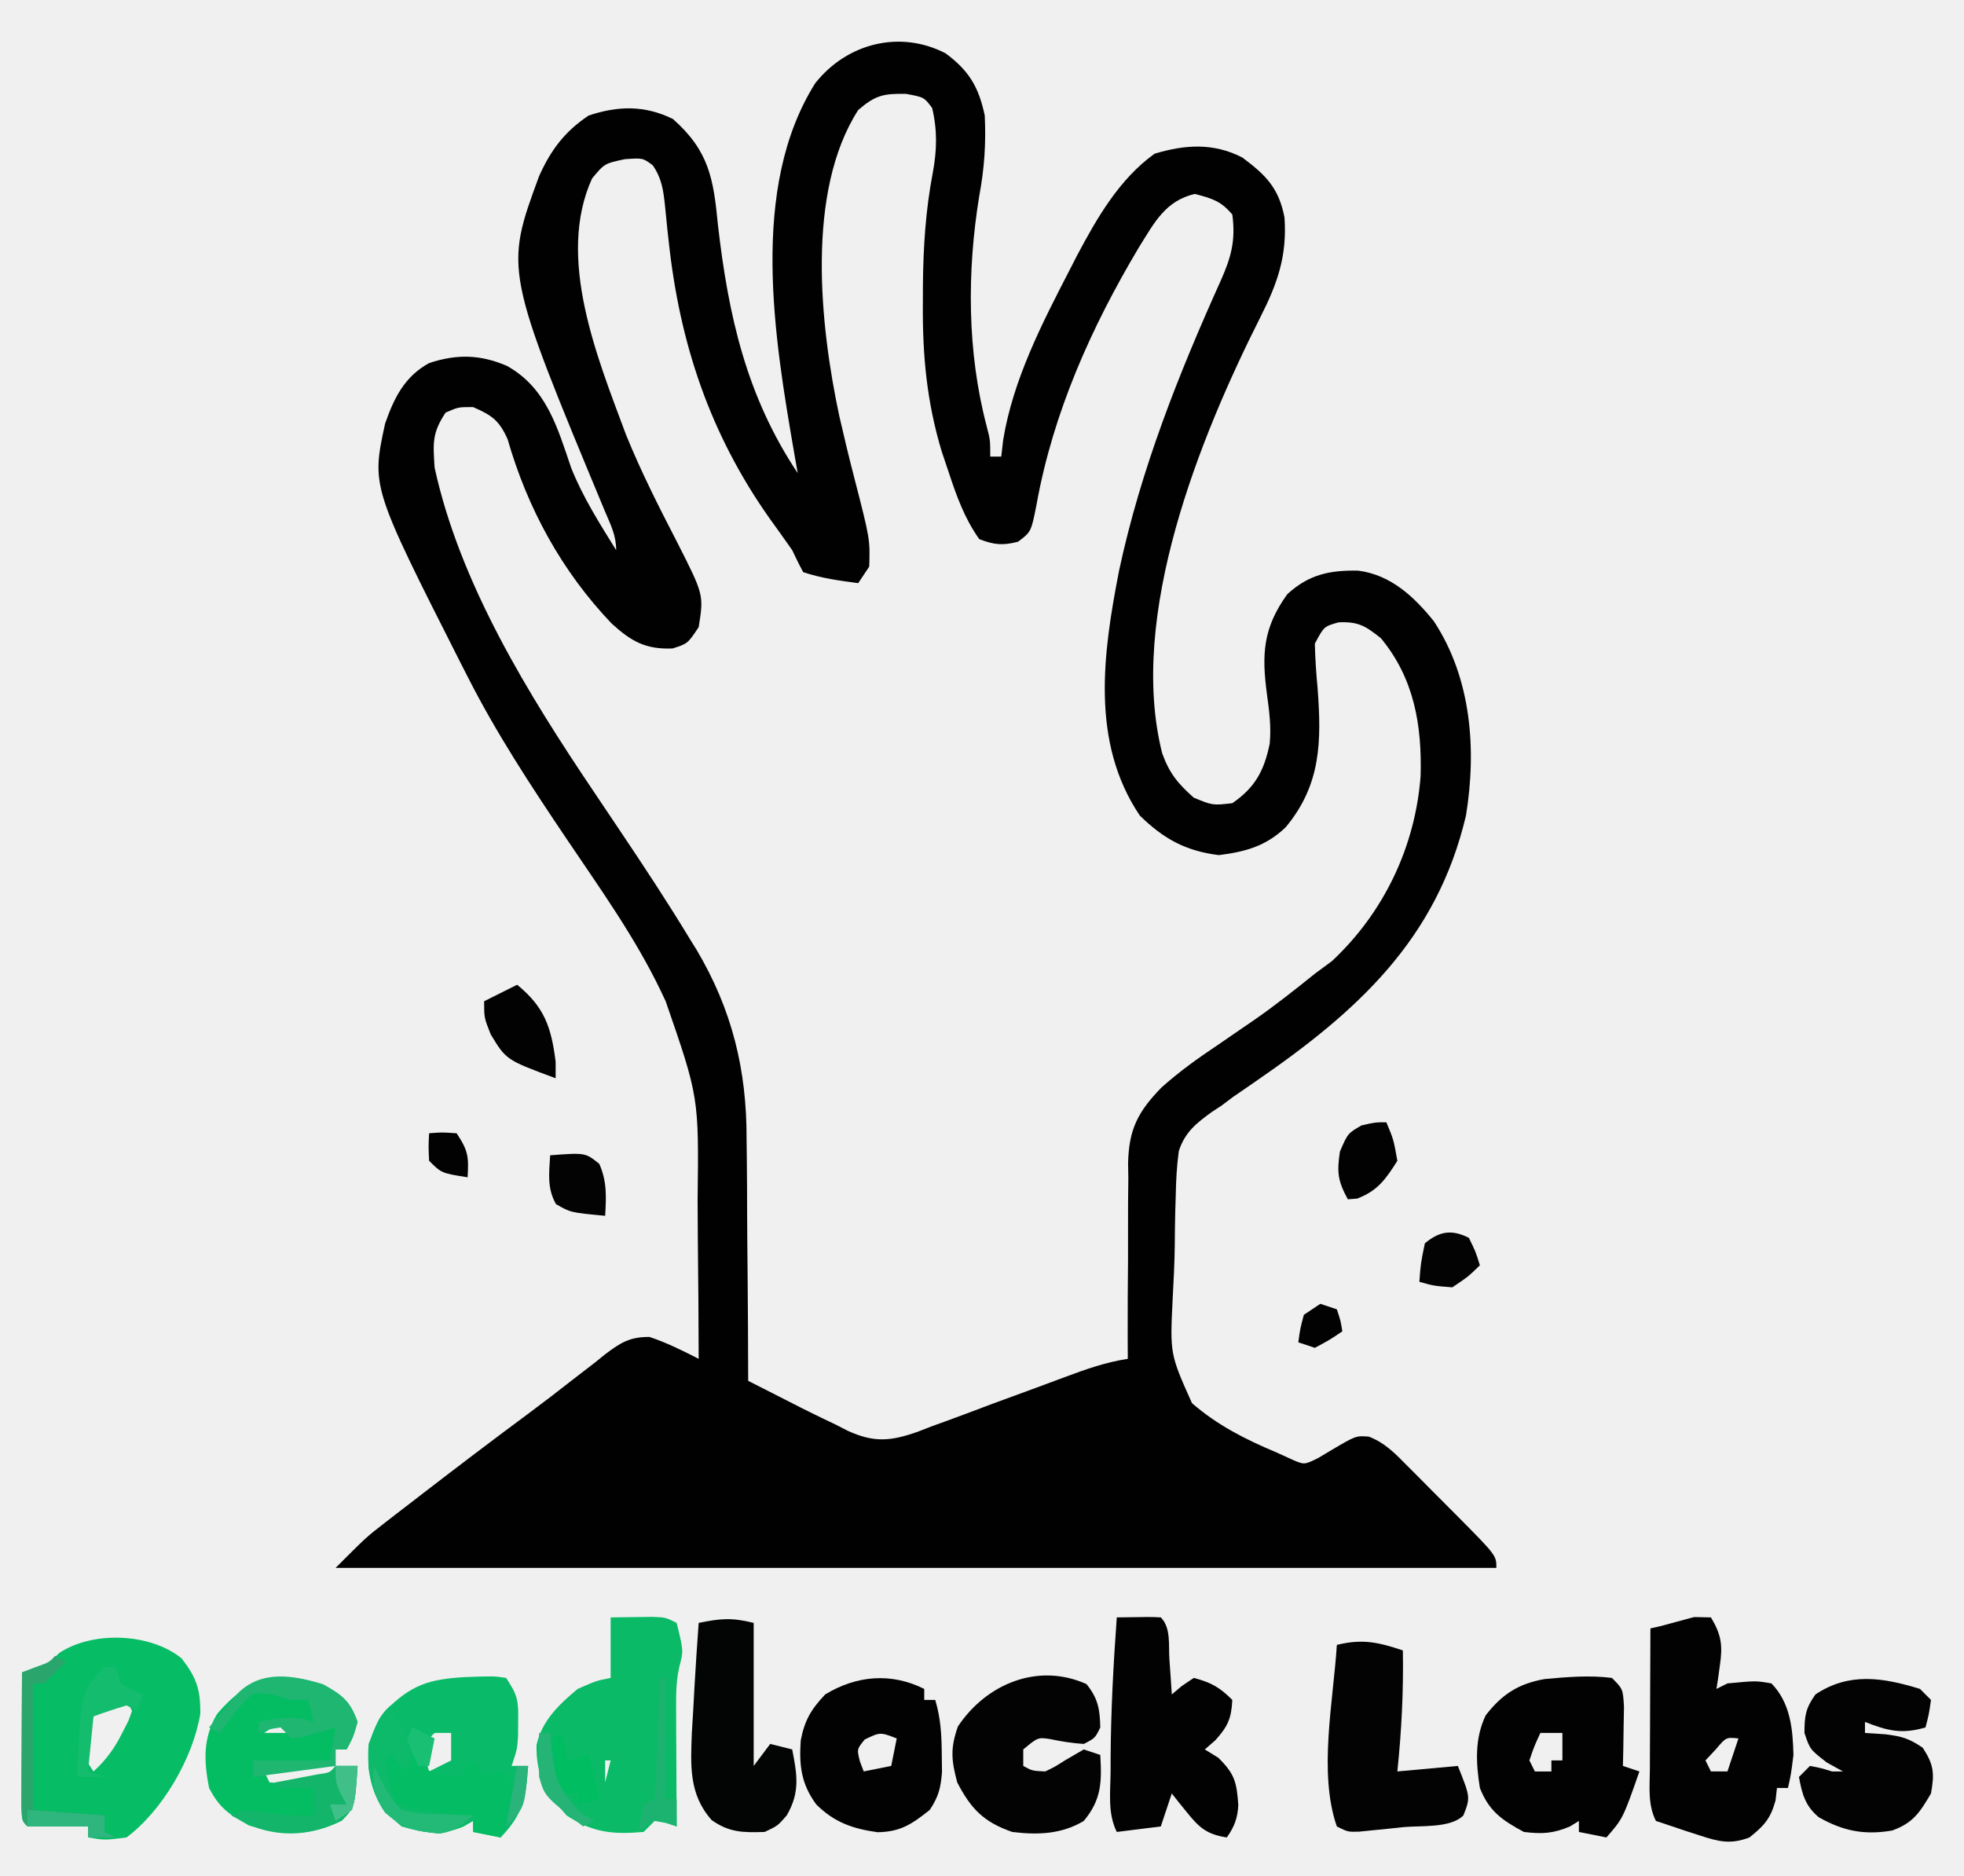
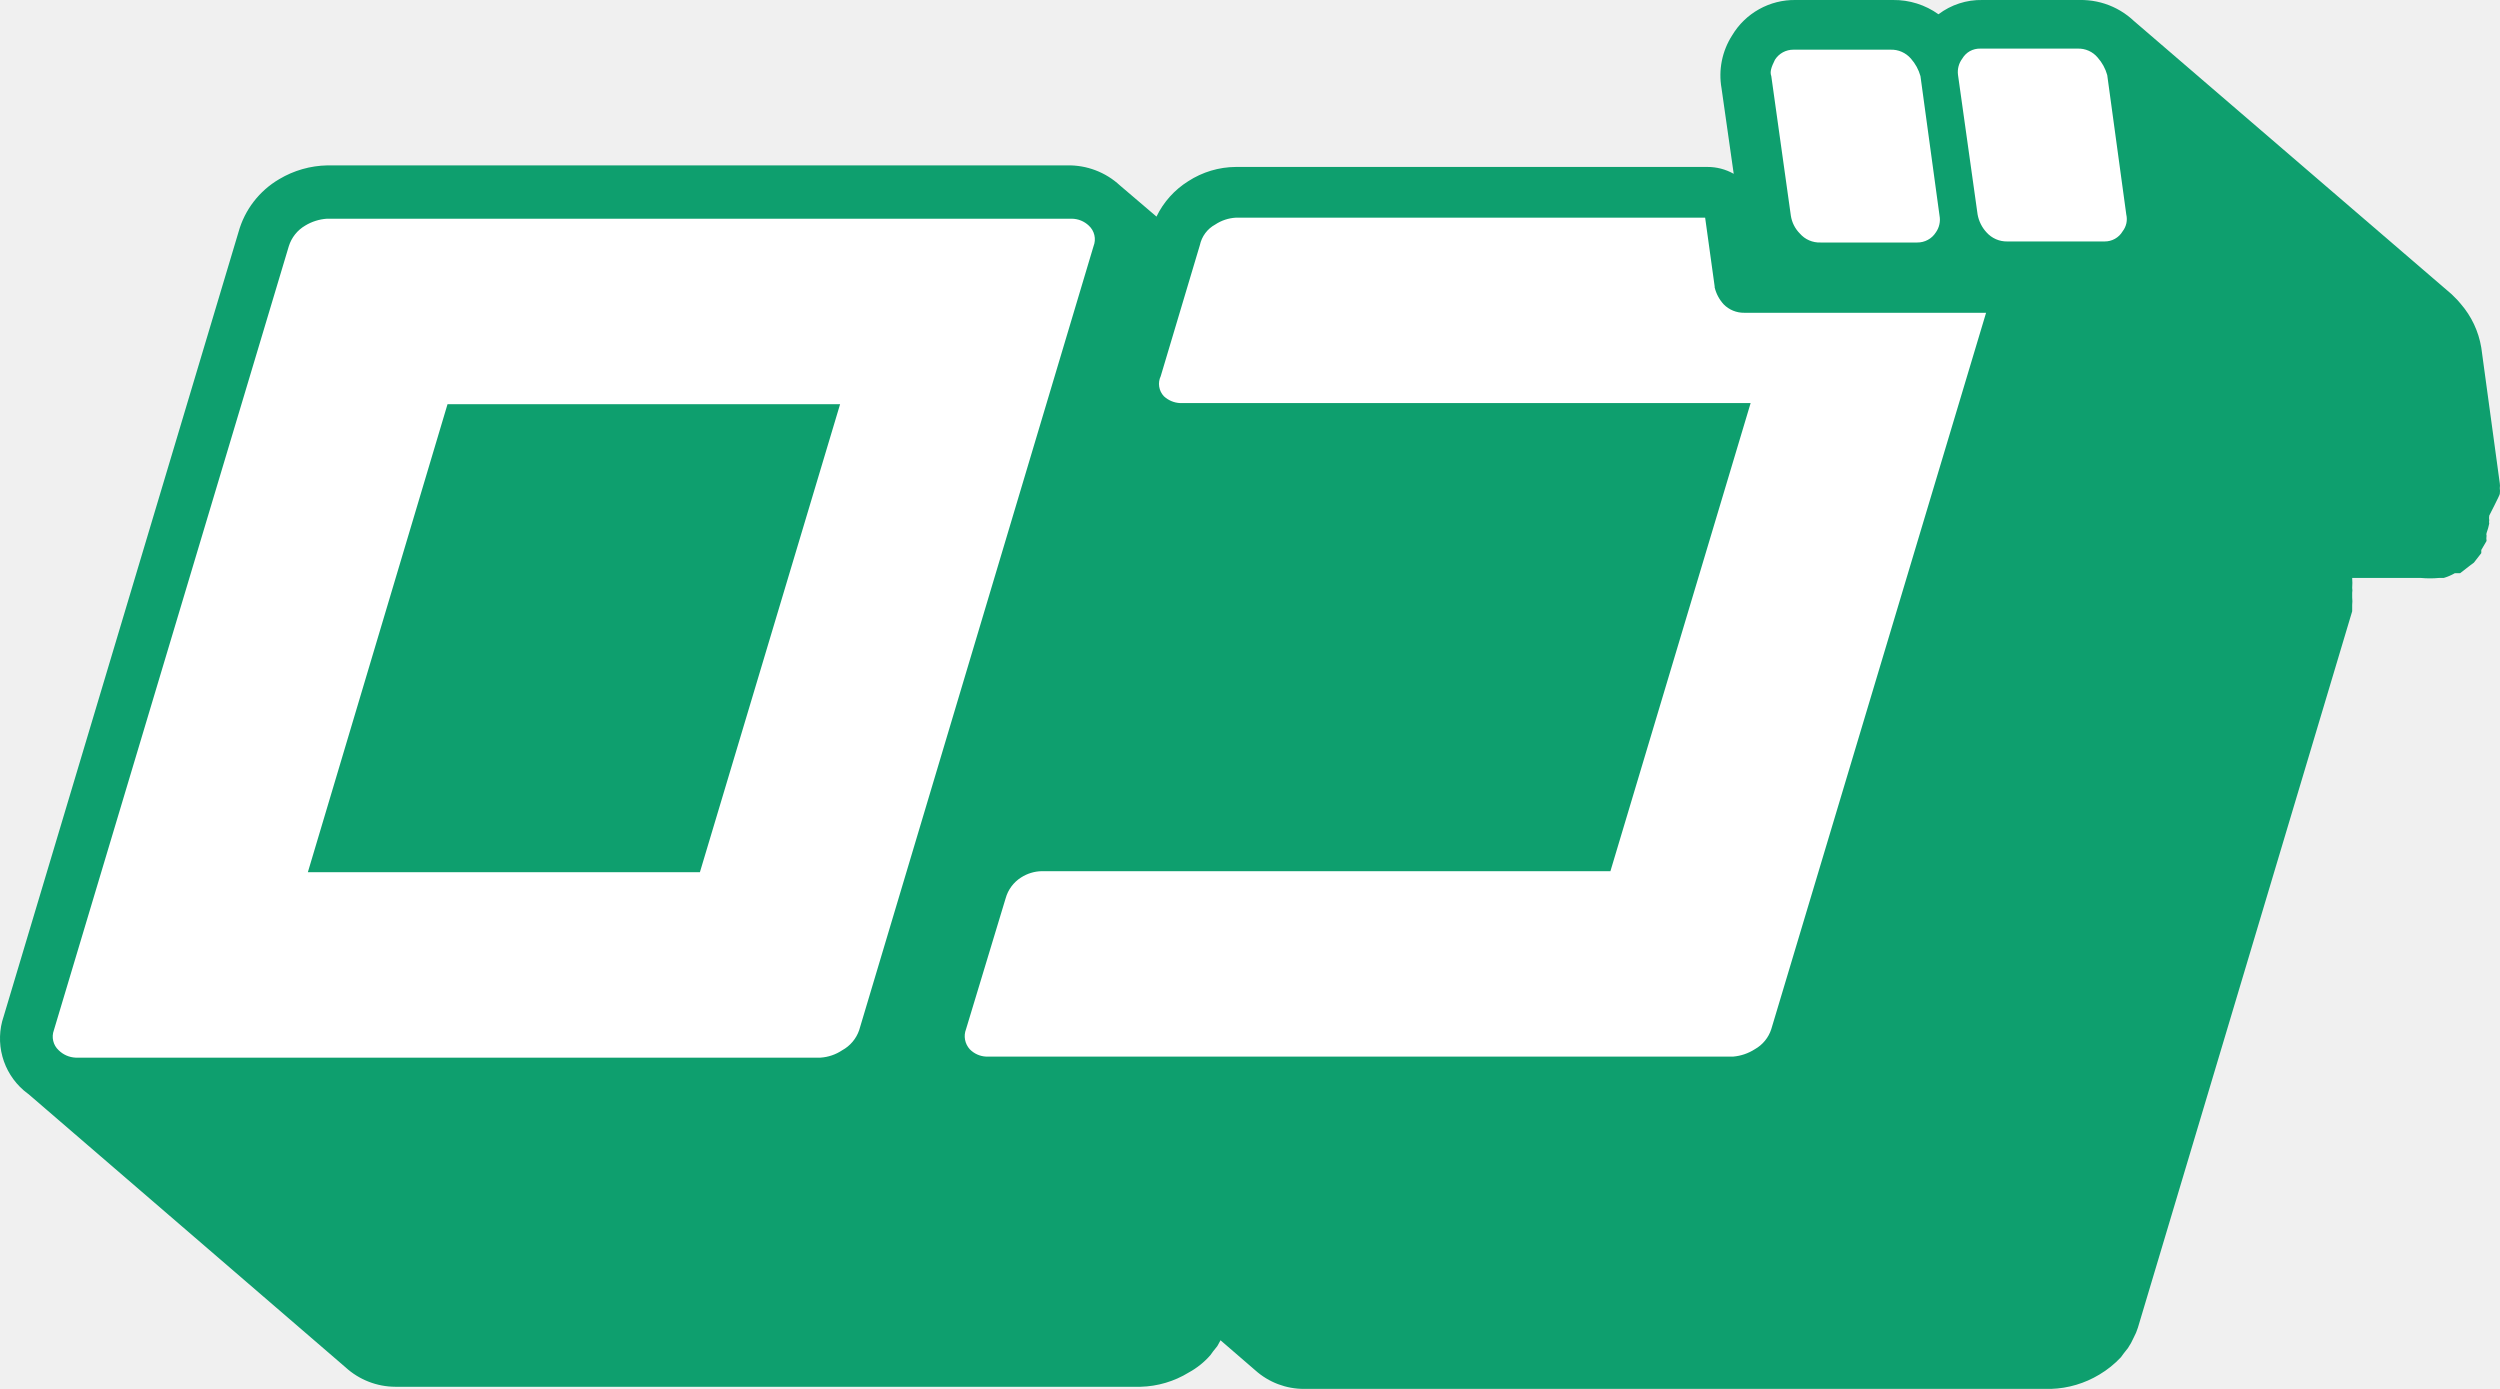
- <svg xmlns="http://www.w3.org/2000/svg" version="1.1" width="357" height="341">
-   <path d="M0 0 C4.303 3.184 6.038 6.167 7.125 11.312 C7.368 16.412 7.059 20.925 6.125 25.938 C3.88 39.682 3.915 54.275 7.469 67.766 C8.125 70.312 8.125 70.312 8.125 73.312 C8.785 73.312 9.445 73.312 10.125 73.312 C10.299 71.8 10.299 71.8 10.477 70.258 C12.275 59.318 17.512 49.141 22.562 39.375 C23.225 38.08 23.225 38.08 23.902 36.759 C27.534 29.905 31.611 22.833 38 18.25 C43.538 16.589 48.682 16.242 53.938 18.938 C58.21 22.121 60.581 24.476 61.609 29.84 C62.095 36.794 60.368 41.754 57.253 47.909 C46.206 69.816 33.075 102.25 39.375 127.23 C40.687 130.872 42.204 132.716 45.125 135.312 C48.563 136.721 48.563 136.721 52.125 136.312 C56.262 133.462 57.925 130.401 58.922 125.48 C59.207 122.439 58.854 119.621 58.434 116.605 C57.439 109.215 57.692 104.47 62.125 98.312 C66.033 94.76 69.732 93.942 75.008 94.039 C80.941 94.805 85.171 98.775 88.773 103.254 C95.59 113.636 96.551 126.558 94.594 138.574 C89.264 161.197 74.705 174.283 56.228 186.975 C55.539 187.451 54.85 187.927 54.141 188.418 C53.232 189.039 53.232 189.039 52.306 189.673 C51.586 190.214 50.866 190.755 50.125 191.312 C49.543 191.694 48.961 192.075 48.361 192.468 C45.522 194.528 43.504 196.145 42.398 199.548 C42.033 202.242 41.893 204.856 41.844 207.574 C41.813 208.561 41.783 209.547 41.752 210.563 C41.703 212.647 41.674 214.73 41.663 216.814 C41.625 219.981 41.46 223.125 41.289 226.287 C40.788 236.423 40.788 236.423 44.791 245.364 C49.365 249.352 54.558 251.986 60.125 254.312 C61.078 254.748 62.03 255.183 63.011 255.631 C65.206 256.579 65.206 256.579 67.66 255.379 C68.911 254.634 68.911 254.634 70.188 253.875 C74.6 251.271 74.6 251.271 76.964 251.457 C80.031 252.671 81.786 254.602 84.109 256.934 C84.57 257.394 85.03 257.854 85.505 258.327 C86.473 259.298 87.438 260.272 88.399 261.25 C89.875 262.75 91.364 264.236 92.855 265.721 C100.125 273.046 100.125 273.046 100.125 275.312 C30.495 275.312 -39.135 275.312 -110.875 275.312 C-105.247 269.684 -105.247 269.684 -102.012 267.184 C-100.941 266.353 -100.941 266.353 -99.849 265.505 C-99.094 264.926 -98.34 264.347 -97.562 263.75 C-96.77 263.138 -95.977 262.526 -95.161 261.895 C-88.742 256.95 -82.29 252.049 -75.777 247.227 C-73.07 245.22 -70.404 243.168 -67.754 241.086 C-66.419 240.057 -65.085 239.029 -63.75 238 C-63.146 237.513 -62.543 237.026 -61.921 236.525 C-59.108 234.384 -57.402 233.309 -53.82 233.332 C-50.658 234.385 -47.839 235.798 -44.875 237.312 C-44.891 230.144 -44.947 222.977 -45.028 215.81 C-45.051 213.377 -45.065 210.943 -45.071 208.51 C-44.836 189.76 -44.836 189.76 -50.875 172.312 C-51.193 171.642 -51.511 170.971 -51.838 170.28 C-56.511 160.581 -62.876 151.719 -68.875 142.812 C-75.34 133.212 -81.631 123.648 -86.875 113.312 C-87.287 112.507 -87.699 111.701 -88.123 110.87 C-104.365 78.78 -104.365 78.78 -101.875 67.312 C-100.254 62.656 -98.334 58.758 -93.875 56.312 C-88.875 54.646 -84.588 54.736 -79.75 56.812 C-72.576 60.787 -70.553 67.987 -68.055 75.348 C-65.939 80.665 -62.888 85.463 -59.875 90.312 C-59.875 87.622 -60.838 85.799 -61.887 83.316 C-80.163 39.38 -80.163 39.38 -73.875 22.312 C-71.751 17.588 -69.229 14.215 -64.875 11.312 C-59.505 9.523 -54.678 9.428 -49.562 11.938 C-43.011 17.727 -42.183 22.764 -41.375 31.188 C-39.479 47.666 -36.217 62.3 -26.875 76.312 C-27.08 75.141 -27.285 73.969 -27.496 72.762 C-31.115 51.795 -35.706 24.554 -23.688 5.438 C-17.938 -1.822 -8.325 -4.294 0 0 Z M-15.875 10.312 C-25.433 25.181 -22.826 49.526 -19.301 65.993 C-18.459 69.664 -17.585 73.324 -16.64 76.97 C-13.713 88.342 -13.713 88.342 -13.875 93.312 C-14.535 94.302 -15.195 95.293 -15.875 96.312 C-19.344 95.854 -22.549 95.421 -25.875 94.312 C-26.589 93.004 -27.245 91.664 -27.875 90.312 C-29.253 88.342 -30.652 86.385 -32.062 84.438 C-42.853 69.116 -48.348 52.673 -50.332 34.109 C-50.453 33.026 -50.453 33.026 -50.576 31.921 C-50.731 30.5 -50.873 29.078 -51.002 27.655 C-51.307 24.83 -51.596 22.717 -53.227 20.352 C-55.035 19.013 -55.035 19.013 -58.312 19.25 C-61.986 20.031 -61.986 20.031 -64.25 22.75 C-70.83 37.175 -63.263 55.388 -58.082 69.34 C-55.369 76.022 -52.102 82.473 -48.787 88.875 C-43.937 98.439 -43.937 98.439 -44.875 104.312 C-46.875 107.312 -46.875 107.312 -49.625 108.188 C-54.518 108.376 -57.116 106.918 -60.715 103.633 C-69.796 94.102 -75.989 82.725 -79.609 70.141 C-81.14 66.72 -82.479 65.793 -85.875 64.312 C-88.555 64.298 -88.555 64.298 -90.875 65.312 C-93.364 69.046 -93.155 70.883 -92.875 75.312 C-88.274 96.444 -75.813 116.591 -63.875 134.312 C-62.852 135.837 -61.828 137.362 -60.805 138.887 C-60.299 139.64 -59.793 140.393 -59.272 141.169 C-54.872 147.728 -50.525 154.303 -46.438 161.062 C-46.049 161.687 -45.66 162.311 -45.259 162.954 C-38.801 173.843 -36.127 184.792 -36.168 197.367 C-36.153 198.635 -36.138 199.902 -36.122 201.208 C-36.087 204.526 -36.072 207.843 -36.068 211.16 C-36.059 214.567 -36.021 217.973 -35.986 221.379 C-35.924 228.023 -35.889 234.668 -35.875 241.312 C-33.378 242.589 -30.877 243.858 -28.375 245.125 C-27.679 245.481 -26.983 245.838 -26.266 246.205 C-24.15 247.273 -22.016 248.296 -19.875 249.312 C-19.219 249.652 -18.563 249.991 -17.887 250.34 C-13.03 252.585 -10.003 252.313 -4.998 250.544 C-4.18 250.225 -3.362 249.906 -2.52 249.578 C-1.655 249.266 -0.79 248.953 0.101 248.631 C2.848 247.632 5.58 246.599 8.312 245.562 C11.059 244.549 13.807 243.542 16.556 242.537 C18.262 241.911 19.965 241.278 21.665 240.637 C25.466 239.215 29.092 237.928 33.125 237.312 C33.119 236.052 33.112 234.791 33.106 233.492 C33.091 228.788 33.123 224.085 33.168 219.38 C33.181 217.349 33.182 215.318 33.17 213.288 C33.155 210.357 33.184 207.43 33.223 204.5 C33.208 203.601 33.194 202.701 33.179 201.775 C33.32 195.592 34.933 192.449 39.226 188.013 C42.456 185.12 45.897 182.652 49.5 180.25 C51.005 179.218 52.509 178.184 54.012 177.148 C54.724 176.661 55.436 176.173 56.169 175.671 C59.95 173.045 63.54 170.196 67.125 167.312 C68.156 166.549 69.188 165.786 70.25 165 C79.677 156.188 85.358 144.247 86.348 131.43 C86.62 122.174 85.184 113.619 79.125 106.312 C76.33 104.091 75.017 103.271 71.438 103.438 C68.792 104.182 68.792 104.182 67.125 107.312 C67.195 110.041 67.365 112.665 67.625 115.375 C68.341 125.023 68.297 132.911 61.828 140.684 C58.221 144.134 54.529 145.134 49.688 145.75 C43.662 145.01 39.637 142.791 35.312 138.562 C26.317 125.198 28.621 109.022 31.543 94.031 C35.486 75.615 42.355 58.332 50.073 41.21 C51.94 37.015 52.748 33.937 52.125 29.312 C50.033 26.818 48.439 26.396 45.312 25.562 C39.926 26.83 37.963 30.782 35.125 35.312 C26.475 49.825 19.55 65.319 16.542 82.008 C15.566 86.98 15.566 86.98 13.172 88.785 C10.375 89.506 8.827 89.352 6.125 88.312 C3.439 84.516 2.015 80.52 0.562 76.125 C-0.058 74.278 -0.058 74.278 -0.691 72.395 C-3.415 63.389 -4.202 54.897 -4.125 45.5 C-4.121 44.352 -4.117 43.205 -4.113 42.022 C-4.042 35.1 -3.619 28.546 -2.328 21.742 C-1.563 17.642 -1.469 14.027 -2.438 9.938 C-3.907 7.981 -3.907 7.981 -7.188 7.375 C-11.329 7.305 -12.764 7.633 -15.875 10.312 Z " fill="#010101" transform="translate(171.875,9.6875)" />
-   <path d="M0 0 C2.683 3.438 3.471 5.665 3.406 10.086 C2.088 18.121 -3.439 27.642 -10 32.562 C-13.938 33.062 -13.938 33.062 -17 32.562 C-17 31.902 -17 31.242 -17 30.562 C-18.073 30.562 -19.145 30.562 -20.25 30.562 C-22.833 30.562 -25.417 30.562 -28 30.562 C-29 29.562 -29 29.562 -29.114 26.97 C-29.108 25.845 -29.103 24.719 -29.098 23.559 C-29.094 22.344 -29.091 21.129 -29.088 19.877 C-29.08 18.598 -29.071 17.318 -29.062 16 C-29.058 14.717 -29.053 13.433 -29.049 12.111 C-29.037 8.928 -29.021 5.745 -29 2.562 C-28.212 2.265 -27.425 1.967 -26.613 1.66 C-23.99 0.717 -23.99 0.717 -22.188 -1 C-16.022 -5.052 -5.613 -4.56 0 0 Z M-10 7.562 C-13.705 8.693 -13.705 8.693 -17 10.562 C-18.243 14.011 -18.243 14.011 -18 17.562 C-17.01 19.047 -17.01 19.047 -16 20.562 C-13.651 18.409 -12.176 16.346 -10.75 13.5 C-10.394 12.808 -10.038 12.116 -9.672 11.402 C-9.45 10.795 -9.228 10.188 -9 9.562 C-9.33 8.902 -9.66 8.242 -10 7.562 Z " fill="#06BC64" transform="translate(33,301.4375)" />
-   <path d="M0 0 C1.454 0.031 1.454 0.031 2.938 0.062 C4.845 3.237 5.098 5.168 4.562 8.812 C4.396 10.011 4.396 10.011 4.227 11.234 C4.083 12.139 4.083 12.139 3.938 13.062 C4.598 12.732 5.258 12.402 5.938 12.062 C11.131 11.568 11.131 11.568 13.938 12.062 C17.378 15.614 17.816 20.278 17.938 25.062 C17.5 28.562 17.5 28.562 16.938 31.062 C16.277 31.062 15.617 31.062 14.938 31.062 C14.855 31.805 14.773 32.547 14.688 33.312 C13.777 36.651 12.62 37.917 9.938 40.062 C6.497 41.377 4.32 40.82 0.875 39.688 C0.018 39.412 -0.839 39.136 -1.723 38.852 C-2.495 38.591 -3.267 38.331 -4.062 38.062 C-5.053 37.733 -6.043 37.403 -7.062 37.062 C-8.569 34.05 -8.184 30.95 -8.16 27.648 C-8.159 26.919 -8.157 26.189 -8.156 25.437 C-8.15 23.104 -8.138 20.771 -8.125 18.438 C-8.12 16.857 -8.115 15.276 -8.111 13.695 C-8.1 9.818 -8.083 5.94 -8.062 2.062 C-7.423 1.918 -6.784 1.774 -6.125 1.625 C-0.18 0.004 -0.18 0.004 0 0 Z M3.812 24.062 C3.194 24.723 2.575 25.383 1.938 26.062 C2.268 26.723 2.598 27.383 2.938 28.062 C3.928 28.062 4.918 28.062 5.938 28.062 C6.598 26.082 7.258 24.102 7.938 22.062 C5.694 21.834 5.694 21.834 3.812 24.062 Z " fill="#020202" transform="translate(308.0625,293.9375)" />
-   <path d="M0 0 C1.609 -0.021 3.217 -0.041 4.875 -0.062 C6.232 -0.08 6.232 -0.08 7.617 -0.098 C10 0 10 0 12 1 C13.242 6.08 13.242 6.08 12.526 8.806 C11.838 11.677 11.888 14.345 11.902 17.297 C11.907 19.105 11.907 19.105 11.912 20.949 C11.92 22.203 11.929 23.458 11.938 24.75 C11.942 26.02 11.947 27.289 11.951 28.598 C11.963 31.732 11.979 34.866 12 38 C11.381 37.794 10.762 37.587 10.125 37.375 C9.073 37.189 9.073 37.189 8 37 C7.34 37.66 6.68 38.32 6 39 C0.404 39.466 -3.185 39.174 -8 36 C-11.74 31.856 -13.539 28.95 -13.477 23.234 C-12.532 18.805 -9.389 15.828 -6 13 C-2.562 11.5 -2.562 11.5 0 11 C0 7.37 0 3.74 0 0 Z M-1 26 C-1 27.32 -1 28.64 -1 30 C-0.67 28.68 -0.34 27.36 0 26 C-0.33 26 -0.66 26 -1 26 Z " fill="#0ABA66" transform="translate(111,294)" />
-   <path d="M0 0 C5.219 -0.187 5.219 -0.187 7.469 0.152 C9.642 3.412 9.718 4.382 9.656 8.152 C9.65 9.019 9.643 9.885 9.637 10.777 C9.469 13.152 9.469 13.152 8.469 16.152 C9.459 16.152 10.449 16.152 11.469 16.152 C11.081 21.865 10.599 24.889 6.469 29.152 C4.819 28.822 3.169 28.492 1.469 28.152 C1.469 27.492 1.469 26.832 1.469 26.152 C0.9 26.482 0.332 26.812 -0.254 27.152 C-4.088 28.836 -7.58 28.336 -11.531 27.152 C-15.38 23.945 -16.734 21.569 -17.531 16.652 C-17.768 12.369 -17.047 9.723 -14.531 6.152 C-9.729 1.35 -6.578 0.396 0 0 Z M-5.531 10.152 C-6.191 10.812 -6.851 11.472 -7.531 12.152 C-7.211 14.755 -7.211 14.755 -6.531 17.152 C-5.211 16.492 -3.891 15.832 -2.531 15.152 C-2.531 13.502 -2.531 11.852 -2.531 10.152 C-3.521 10.152 -4.511 10.152 -5.531 10.152 Z " fill="#09BB68" transform="translate(84.53125,304.8477)" />
-   <path d="M0 0 C2 2 2 2 2.195 5.258 C2.172 6.534 2.149 7.81 2.125 9.125 C2.107 10.406 2.089 11.688 2.07 13.008 C2.047 13.995 2.024 14.983 2 16 C2.99 16.33 3.98 16.66 5 17 C2 25.571 2 25.571 -1 29 C-2.65 28.67 -4.3 28.34 -6 28 C-6 27.34 -6 26.68 -6 26 C-6.536 26.33 -7.072 26.66 -7.625 27 C-10.703 28.296 -12.677 28.399 -16 28 C-19.987 25.853 -22.347 24.216 -24 20 C-24.722 15.468 -24.965 11.001 -22.938 6.797 C-19.977 2.968 -16.986 1.043 -12.227 0.207 C-8.159 -0.171 -4.065 -0.514 0 0 Z M-13 10 C-14.106 12.391 -14.106 12.391 -15 15 C-14.67 15.66 -14.34 16.32 -14 17 C-13.01 17 -12.02 17 -11 17 C-11 16.34 -11 15.68 -11 15 C-10.34 15 -9.68 15 -9 15 C-9 13.35 -9 11.7 -9 10 C-10.32 10 -11.64 10 -13 10 Z " fill="#020202" transform="translate(293,305)" />
-   <path d="M0 0 C6.152 -0.098 6.152 -0.098 8 0 C9.878 1.878 9.391 5.039 9.562 7.562 C9.646 8.76 9.73 9.958 9.816 11.191 C9.877 12.118 9.938 13.045 10 14 C10.606 13.491 11.212 12.982 11.836 12.457 C12.55 11.976 13.264 11.495 14 11 C17.138 11.822 18.703 12.703 21 15 C20.822 18.383 20.212 19.763 17.938 22.312 C17.298 22.869 16.659 23.426 16 24 C16.804 24.495 17.609 24.99 18.438 25.5 C21.47 28.459 21.796 30.007 22.086 34.094 C21.979 36.467 21.371 38.064 20 40 C16.401 39.444 15.001 38.251 12.75 35.438 C12.229 34.797 11.708 34.156 11.172 33.496 C10.785 33.002 10.398 32.509 10 32 C9.34 33.98 8.68 35.96 8 38 C5.36 38.33 2.72 38.66 0 39 C-1.708 35.585 -1.144 31.692 -1.125 27.938 C-1.123 27.051 -1.121 26.164 -1.119 25.251 C-1.065 16.811 -0.61 8.415 0 0 Z " fill="#020202" transform="translate(203,294)" />
-   <path d="M0 0 C3.512 1.959 4.901 3.035 6.25 6.812 C5.438 9.625 5.438 9.625 4.25 11.812 C3.59 11.812 2.93 11.812 2.25 11.812 C2.25 12.803 2.25 13.793 2.25 14.812 C3.57 14.812 4.89 14.812 6.25 14.812 C5.76 22.286 5.76 22.286 3.375 24.75 C-2.348 27.611 -7.542 27.512 -13.5 25.625 C-17.156 23.586 -18.811 22.536 -20.75 18.812 C-21.699 13.938 -21.883 9.708 -19.281 5.355 C-13.668 -1.244 -8.491 -2.689 0 0 Z M-7.75 6.812 C-8.74 7.473 -9.73 8.133 -10.75 8.812 C-8.77 8.812 -6.79 8.812 -4.75 8.812 C-5.74 8.152 -6.73 7.492 -7.75 6.812 Z M-6.5 15.312 C-7.699 15.452 -7.699 15.452 -8.922 15.594 C-9.827 15.702 -9.827 15.702 -10.75 15.812 C-10.42 16.473 -10.09 17.133 -9.75 17.812 C-8.313 17.894 -6.876 17.952 -5.438 18 C-4.637 18.035 -3.836 18.07 -3.012 18.105 C-0.271 17.751 0.542 16.919 2.25 14.812 C-0.769 14.812 -3.521 14.962 -6.5 15.312 Z " fill="#04BD63" transform="translate(58.75,306.1875)" />
-   <path d="M0 0 C2.092 2.615 2.431 4.551 2.5 7.875 C1.562 9.812 1.562 9.812 -0.5 10.875 C-2.575 10.746 -4.528 10.432 -6.562 10.004 C-8.83 9.656 -8.83 9.656 -11.5 11.875 C-11.5 12.865 -11.5 13.855 -11.5 14.875 C-9.857 15.772 -9.857 15.772 -7.5 15.875 C-5.73 15.023 -5.73 15.023 -3.938 13.875 C-2.803 13.215 -1.669 12.555 -0.5 11.875 C0.49 12.205 1.48 12.535 2.5 12.875 C2.791 17.827 2.73 20.977 -0.5 24.875 C-4.54 27.299 -8.902 27.444 -13.5 26.875 C-18.676 25.083 -20.986 22.716 -23.5 17.875 C-24.586 13.82 -24.776 11.657 -23.375 7.688 C-18.22 -0.046 -8.821 -3.97 0 0 Z " fill="#030303" transform="translate(197.5,306.125)" />
-   <path d="M0 0 C0 0.66 0 1.32 0 2 C0.66 2 1.32 2 2 2 C3.013 5.37 3.166 8.489 3.188 12 C3.202 13.031 3.216 14.062 3.23 15.125 C2.997 18.032 2.598 19.59 1 22 C-2.283 24.599 -4.272 25.965 -8.473 26.051 C-13.005 25.415 -16.348 24.262 -19.625 21 C-22.37 17.265 -22.761 13.928 -22.449 9.367 C-21.758 5.723 -20.55 3.681 -18 1 C-12.33 -2.446 -6.028 -3.014 0 0 Z M-10.812 9.188 C-12.253 10.951 -12.253 10.951 -11.688 13.188 C-11.461 13.786 -11.234 14.384 -11 15 C-9.35 14.67 -7.7 14.34 -6 14 C-5.67 12.35 -5.34 10.7 -5 9 C-8.007 7.841 -8.007 7.841 -10.812 9.188 Z " fill="#020202" transform="translate(168,307)" />
-   <path d="M0 0 C0.129 7.413 -0.234 14.625 -1 22 C2.63 21.67 6.26 21.34 10 21 C12.288 26.721 12.288 26.721 11 30 C8.647 32.353 3.247 31.814 0.062 32.125 C-1.336 32.274 -1.336 32.274 -2.764 32.426 C-3.655 32.515 -4.546 32.604 -5.465 32.695 C-6.286 32.778 -7.107 32.861 -7.953 32.946 C-10 33 -10 33 -12 32 C-15.4 22.23 -12.627 9.178 -12 -1 C-7.388 -2.139 -4.517 -1.506 0 0 Z " fill="#030303" transform="translate(255,300)" />
-   <path d="M0 0 C0.66 0.66 1.32 1.32 2 2 C1.625 4.625 1.625 4.625 1 7 C-3.293 8.263 -5.878 7.63 -10 6 C-10 6.66 -10 7.32 -10 8 C-8.762 8.082 -7.525 8.165 -6.25 8.25 C-3.285 8.634 -2.044 8.97 0.5 10.688 C2.522 13.804 2.658 15.342 2 19 C-0.028 22.467 -1.266 24.377 -5.055 25.738 C-10.112 26.604 -13.949 25.847 -18.402 23.324 C-20.861 21.286 -21.443 19.065 -22 16 C-21.34 15.34 -20.68 14.68 -20 14 C-18 14.375 -18 14.375 -16 15 C-15.34 15 -14.68 15 -14 15 C-14.969 14.464 -15.939 13.928 -16.938 13.375 C-20 11 -20 11 -21 8 C-21 4.896 -20.787 3.501 -19 1 C-12.887 -3.076 -6.751 -2.076 0 0 Z " fill="#030303" transform="translate(349,307)" />
-   <path d="M0 0 C0 8.58 0 17.16 0 26 C0.99 24.68 1.98 23.36 3 22 C4.32 22.33 5.64 22.66 7 23 C7.914 27.66 8.445 30.809 6 35 C4.375 36.875 4.375 36.875 2 38 C-1.918 38.124 -4.41 38.117 -7.629 35.855 C-11.811 31.149 -11.462 25.947 -11.242 19.934 C-11.162 18.636 -11.082 17.337 -11 16 C-10.919 14.512 -10.838 13.023 -10.758 11.535 C-10.539 7.687 -10.28 3.844 -10 0 C-6.055 -0.807 -4 -1 0 0 Z " fill="#030404" transform="translate(137,295)" />
-   <path d="M0 0 C0.928 0.526 0.928 0.526 1.875 1.062 C2.576 1.372 3.277 1.681 4 2 C4.66 1.67 5.32 1.34 6 1 C6 1.66 6 2.32 6 3 C8.631 4.316 11.051 5 14 5 C14.33 4.01 14.66 3.02 15 2 C17 3 17 3 18 5 C18.99 4.67 19.98 4.34 21 4 C22.562 5.25 22.562 5.25 24 7 C23.683 10.172 22.221 13.07 21 16 C18.525 15.505 18.525 15.505 16 15 C16 14.01 16 13.02 16 12 C15.151 12.253 15.151 12.253 14.285 12.512 C10.444 13.333 6.8 12.916 3 12 C0.116 9.657 -0.003 7.987 -0.75 4.312 C-0.833 3.219 -0.915 2.126 -1 1 C-0.67 0.67 -0.34 0.34 0 0 Z " fill="#04BC63" transform="translate(70,318)" />
-   <path d="M0 0 C3.512 1.959 4.901 3.035 6.25 6.812 C5.438 9.625 5.438 9.625 4.25 11.812 C3.59 11.812 2.93 11.812 2.25 11.812 C2.25 12.803 2.25 13.793 2.25 14.812 C-2.7 15.473 -7.65 16.133 -12.75 16.812 C-12.75 15.822 -12.75 14.832 -12.75 13.812 C-8.13 13.812 -3.51 13.812 1.25 13.812 C1.58 11.832 1.91 9.852 2.25 7.812 C1.696 7.98 1.141 8.148 0.57 8.32 C-0.154 8.524 -0.879 8.728 -1.625 8.938 C-2.704 9.251 -2.704 9.251 -3.805 9.57 C-4.447 9.65 -5.089 9.73 -5.75 9.812 C-6.41 9.152 -7.07 8.492 -7.75 7.812 C-9.858 8.131 -9.858 8.131 -11.75 8.812 C-11.75 8.152 -11.75 7.492 -11.75 6.812 C-8.087 6.063 -5.326 5.574 -1.75 6.812 C-2.08 5.492 -2.41 4.173 -2.75 2.812 C-3.74 2.812 -4.73 2.812 -5.75 2.812 C-6.843 2.503 -7.936 2.194 -9.062 1.875 C-12.666 1.412 -12.666 1.412 -14.539 3.305 C-16.048 5.085 -17.437 6.884 -18.75 8.812 C-19.41 8.482 -20.07 8.152 -20.75 7.812 C-19.653 6.494 -18.547 5.183 -17.438 3.875 C-16.823 3.144 -16.208 2.413 -15.574 1.66 C-11.275 -2.695 -5.392 -1.707 0 0 Z " fill="#1EB671" transform="translate(58.75,306.1875)" />
-   <path d="M0 0 C4.964 4.05 6.21 7.702 7 14 C7 14.99 7 15.98 7 17 C-1.998 13.658 -1.998 13.658 -4.812 9 C-6 6 -6 6 -6 3 C-4.02 2.01 -2.04 1.02 0 0 Z " fill="#020202" transform="translate(94,179)" />
-   <path d="M0 0 C1.32 0 2.64 0 4 0 C3.51 7.473 3.51 7.473 1.125 9.938 C-3.744 12.372 -8.874 13.011 -14.078 11.328 C-15.745 10.61 -17.377 9.812 -19 9 C-16.599 7.8 -15.615 8.048 -13 8.438 C-10.96 8.734 -9.063 9 -7 9 C-6.01 9 -5.02 9 -4 9 C-4 7.35 -4 5.7 -4 4 C-6.31 4 -8.62 4 -11 4 C-11 3.67 -11 3.34 -11 3 C-10.29 2.867 -9.579 2.734 -8.848 2.598 C-7.929 2.421 -7.009 2.244 -6.062 2.062 C-5.146 1.888 -4.229 1.714 -3.285 1.535 C-1.047 1.223 -1.047 1.223 0 0 Z " fill="#12B56A" transform="translate(61,321)" />
-   <path d="M0 0 C0.33 0.99 0.66 1.98 1 3 C1.66 3.33 2.32 3.66 3 4 C2.67 4.66 2.34 5.32 2 6 C2.66 6.33 3.32 6.66 4 7 C3.67 8.65 3.34 10.3 3 12 C2.01 11.01 1.02 10.02 0 9 C-0.33 9.33 -0.66 9.66 -1 10 C-0.787 11.888 -0.787 11.888 -0.25 14 C-0.01 15.083 -0.01 15.083 0.234 16.188 C0.487 16.786 0.74 17.384 1 18 C4.008 19.003 6.538 19.303 9.688 19.562 C10.681 19.646 11.675 19.73 12.699 19.816 C13.838 19.907 13.838 19.907 15 20 C12.925 21.802 11.579 22.924 8.816 23.285 C4.479 22.857 2.44 22.366 -1 19.5 C-3.646 15.679 -4.311 11.588 -4 7 C-2.059 2.059 -2.059 2.059 0 0 Z " fill="#0CBA69" transform="translate(71,310)" />
-   <path d="M0 0 C1.312 3.125 1.312 3.125 2 7 C-0.091 10.321 -1.586 12.465 -5.312 13.875 C-6.148 13.937 -6.148 13.937 -7 14 C-8.811 10.679 -9.018 9.12 -8.438 5.312 C-7 2 -7 2 -4.5 0.562 C-2 0 -2 0 0 0 Z " fill="#020202" transform="translate(252,204)" />
-   <path d="M0 0 C6.401 -0.483 6.401 -0.483 8.938 1.562 C10.349 4.801 10.201 7.508 10 11 C3.698 10.406 3.698 10.406 1.062 8.875 C-0.584 5.969 -0.185 3.262 0 0 Z " fill="#030303" transform="translate(100,210)" />
-   <path d="M0 0 C1.25 2.562 1.25 2.562 2 5 C-0.125 7.062 -0.125 7.062 -3 9 C-6.312 8.75 -6.312 8.75 -9 8 C-8.75 4.625 -8.75 4.625 -8 1 C-5.322 -1.216 -3.128 -1.564 0 0 Z " fill="#030303" transform="translate(267,225)" />
-   <path d="M0 0 C0.66 0.33 1.32 0.66 2 1 C0.71 2.376 -0.627 3.708 -2 5 C-2.66 5 -3.32 5 -4 5 C-4 12.59 -4 20.18 -4 28 C0.29 28.33 4.58 28.66 9 29 C9 29.99 9 30.98 9 32 C9.66 32.33 10.32 32.66 11 33 C9.35 33 7.7 33 6 33 C6 32.34 6 31.68 6 31 C4.928 31 3.855 31 2.75 31 C0.167 31 -2.417 31 -5 31 C-6 30 -6 30 -6.114 27.408 C-6.108 26.282 -6.103 25.156 -6.098 23.996 C-6.094 22.781 -6.091 21.566 -6.088 20.314 C-6.08 19.035 -6.071 17.756 -6.062 16.438 C-6.058 15.154 -6.053 13.871 -6.049 12.549 C-6.037 9.366 -6.021 6.183 -6 3 C-5.196 2.691 -4.391 2.381 -3.562 2.062 C-1.109 1.237 -1.109 1.237 0 0 Z " fill="#2AA66D" transform="translate(10,301)" />
-   <path d="M0 0 C0.66 0 1.32 0 2 0 C2.33 0.99 2.66 1.98 3 3 C5 4.209 5 4.209 7 5 C6.67 5.99 6.34 6.98 6 8 C5.34 7.67 4.68 7.34 4 7 C1.981 7.606 -0.023 8.269 -2 9 C-2.33 12.3 -2.66 15.6 -3 19 C-2.01 19.33 -1.02 19.66 0 20 C-1.65 20 -3.3 20 -5 20 C-4.25 4.25 -4.25 4.25 0 0 Z " fill="#14BC6E" transform="translate(19,303)" />
-   <path d="M0 0 C1 3 1 3 1 5 C2.32 4.67 3.64 4.34 5 4 C5.66 6.64 6.32 9.28 7 12 C5.68 12.33 4.36 12.66 3 13 C3 12.34 3 11.68 3 11 C1.68 11 0.36 11 -1 11 C-1.66 8.03 -2.32 5.06 -3 2 C-2.01 1.34 -1.02 0.68 0 0 Z " fill="#01BD61" transform="translate(102,315)" />
-   <path d="M0 0 C0.33 0 0.66 0 1 0 C1 7.26 1 14.52 1 22 C1.66 22 2.32 22 3 22 C3 23.65 3 25.3 3 27 C2.103 26.691 2.103 26.691 1.188 26.375 C-1.285 25.693 -1.285 25.693 -4 28 C-3.625 25.562 -3.625 25.562 -3 23 C-2.34 22.67 -1.68 22.34 -1 22 C-0.67 14.74 -0.34 7.48 0 0 Z " fill="#1BB36F" transform="translate(120,305)" />
-   <path d="M0 0 C0.268 0.578 0.536 1.155 0.812 1.75 C2.094 4.179 3.081 6.016 5 8 C8.186 8.701 8.186 8.701 11.688 8.75 C12.867 8.807 14.046 8.863 15.262 8.922 C16.165 8.948 17.069 8.973 18 9 C15.925 10.802 14.579 11.924 11.816 12.285 C7.657 11.874 4.822 11.44 1.938 8.25 C0.018 5.03 -0.536 3.643 0 0 Z " fill="#23B976" transform="translate(68,321)" />
-   <path d="M0 0 C2.375 -0.188 2.375 -0.188 5 0 C7.152 3.228 7.201 4.284 7 8 C2.25 7.25 2.25 7.25 0 5 C-0.125 2.375 -0.125 2.375 0 0 Z " fill="#020202" transform="translate(78,206)" />
-   <path d="M0 0 C0.99 0.33 1.98 0.66 3 1 C3.688 3.062 3.688 3.062 4 5 C1.688 6.562 1.688 6.562 -1 8 C-1.99 7.67 -2.98 7.34 -4 7 C-3.688 4.625 -3.688 4.625 -3 2 C-2.01 1.34 -1.02 0.68 0 0 Z " fill="#020202" transform="translate(240,237)" />
-   <path d="M0 0 C6.93 0.495 6.93 0.495 14 1 C14 1.99 14 2.98 14 4 C14.66 4.33 15.32 4.66 16 5 C14.35 5 12.7 5 11 5 C11 4.34 11 3.68 11 3 C9.928 3 8.855 3 7.75 3 C5.167 3 2.583 3 0 3 C0 2.01 0 1.02 0 0 Z " fill="#2FB67E" transform="translate(5,329)" />
-   <path d="M0 0 C0.66 0 1.32 0 2 0 C2.075 0.736 2.15 1.472 2.227 2.23 C3.014 9.032 3.014 9.032 7.125 14.188 C8.074 14.786 9.023 15.384 10 16 C9.34 16.33 8.68 16.66 8 17 C1.008 11.528 1.008 11.528 0 8 C-0.145 5.309 -0.09 2.7 0 0 Z " fill="#25B475" transform="translate(98,315)" />
-   <path d="M0 0 C1.32 0 2.64 0 4 0 C3.512 6.055 3.512 6.055 3 8 C2.01 8.66 1.02 9.32 0 10 C-0.33 9.01 -0.66 8.02 -1 7 C-0.01 7 0.98 7 2 7 C1.67 6.402 1.34 5.804 1 5.188 C0 3 0 3 0 0 Z " fill="#40C088" transform="translate(61,321)" />
-   <path d="M0 0 C0.66 0 1.32 0 2 0 C1.375 7.625 1.375 7.625 -2 11 C-1.34 7.37 -0.68 3.74 0 0 Z " fill="#2AB37A" transform="translate(94,321)" />
-   <path d="M0 0 C1.32 0.66 2.64 1.32 4 2 C3.67 3.65 3.34 5.3 3 7 C2.34 7 1.68 7 1 7 C-0.062 4.625 -0.062 4.625 -1 2 C-0.67 1.34 -0.34 0.68 0 0 Z " fill="#19C074" transform="translate(75,314)" />
+ <svg xmlns="http://www.w3.org/2000/svg" id="logo-81" width="72" height="40" viewBox="0 0 72 40" fill="#0e9f6e">
+   <path class="ccustom" d="M71.994 14.226C72.002 14.171 72.002 14.114 71.994 14.059V14.059C72.001 14.014 72.001 13.967 71.994 13.922L71.461 10.012C71.384 9.544 71.178 9.107 70.867 8.749L70.775 8.642L70.608 8.475L61.374 0.533L61.633 0.792C61.421 0.538 61.155 0.336 60.855 0.199C60.554 0.062 60.226 -0.006 59.896 0H57.092C56.636 -0.009 56.191 0.136 55.828 0.411C55.446 0.138 54.987 -0.006 54.517 0H51.714C51.346 -0.006 50.983 0.086 50.662 0.265C50.341 0.444 50.073 0.704 49.885 1.02C49.596 1.471 49.487 2.014 49.58 2.541L49.931 5.006C49.699 4.875 49.436 4.806 49.169 4.808H35.593C35.105 4.811 34.63 4.954 34.221 5.219C33.826 5.466 33.509 5.819 33.307 6.238L32.255 5.341C31.842 4.958 31.296 4.751 30.732 4.763H9.43C8.941 4.772 8.463 4.908 8.044 5.158C7.469 5.494 7.048 6.04 6.87 6.68L0.105 29.274C-0.022 29.646 -0.034 30.047 0.069 30.427C0.172 30.806 0.386 31.146 0.684 31.404C0.761 31.469 0.843 31.53 0.928 31.586C0.928 31.586 0.791 31.495 0.714 31.419L9.948 39.376C10.339 39.735 10.85 39.936 11.38 39.939H32.85C33.34 39.926 33.818 39.785 34.236 39.528C34.473 39.399 34.684 39.229 34.861 39.026L34.937 38.92L35.059 38.768L35.151 38.6L36.156 39.468C36.541 39.812 37.041 40.002 37.558 40H59.073C59.563 39.984 60.04 39.842 60.46 39.589C60.691 39.452 60.901 39.283 61.084 39.087L61.161 38.981L61.282 38.828C61.347 38.732 61.404 38.63 61.45 38.524C61.5 38.432 61.541 38.335 61.572 38.235V38.235L67.743 17.604V17.421C67.751 17.351 67.751 17.279 67.743 17.208V17.071C67.751 17.026 67.751 16.98 67.743 16.934C67.75 16.838 67.75 16.742 67.743 16.645H69.724C69.896 16.661 70.07 16.661 70.242 16.645H70.379C70.491 16.612 70.598 16.566 70.699 16.508H70.852L71.126 16.295L71.248 16.204L71.461 15.93V15.839L71.613 15.58C71.605 15.53 71.605 15.479 71.613 15.428C71.605 15.403 71.605 15.377 71.613 15.352C71.613 15.352 71.613 15.352 71.613 15.352C71.646 15.263 71.671 15.171 71.69 15.078V15.078C71.683 15.048 71.683 15.017 71.69 14.987C71.682 14.942 71.682 14.895 71.69 14.85C71.69 14.85 71.994 14.257 71.994 14.226Z" fill="#0e9f6e" />
+   <path d="M31.357 6.497C31.437 6.57 31.494 6.666 31.518 6.772C31.543 6.878 31.534 6.989 31.494 7.09L24.744 29.669C24.659 29.916 24.485 30.122 24.256 30.247C24.07 30.372 23.855 30.445 23.631 30.46H2.177C1.994 30.452 1.82 30.376 1.69 30.247C1.612 30.175 1.557 30.082 1.533 29.979C1.508 29.876 1.515 29.768 1.552 29.669L8.318 7.09C8.396 6.841 8.564 6.629 8.79 6.497C8.979 6.382 9.194 6.314 9.415 6.299H30.869C31.051 6.301 31.225 6.372 31.357 6.497V6.497ZM20.157 25.12L24.195 11.64H12.889L8.866 25.12H20.157M51.835 6.725C51.909 6.81 52 6.878 52.103 6.922C52.206 6.967 52.318 6.988 52.43 6.984H55.218C55.324 6.985 55.429 6.959 55.522 6.908C55.616 6.858 55.694 6.784 55.751 6.695C55.801 6.625 55.836 6.546 55.854 6.462C55.873 6.379 55.874 6.292 55.858 6.208L55.309 2.191C55.257 2.005 55.163 1.834 55.035 1.689C54.962 1.604 54.871 1.537 54.768 1.492C54.665 1.447 54.553 1.426 54.441 1.431H51.653C51.546 1.43 51.442 1.456 51.348 1.506C51.255 1.557 51.176 1.63 51.119 1.72C51.013 1.933 50.967 2.07 51.013 2.191L51.576 6.208C51.605 6.404 51.696 6.585 51.835 6.725V6.725ZM60.688 2.161C60.636 1.975 60.542 1.803 60.414 1.659C60.344 1.574 60.255 1.507 60.155 1.462C60.054 1.417 59.945 1.396 59.835 1.4H57.031C56.927 1.397 56.824 1.423 56.732 1.473C56.641 1.524 56.566 1.599 56.513 1.689C56.412 1.824 56.368 1.994 56.391 2.161L56.955 6.178C56.99 6.371 57.08 6.551 57.214 6.695C57.289 6.778 57.38 6.844 57.483 6.889C57.586 6.934 57.697 6.956 57.808 6.954H60.612C60.716 6.955 60.819 6.929 60.91 6.878C61.001 6.827 61.077 6.754 61.13 6.664C61.183 6.596 61.22 6.517 61.239 6.433C61.257 6.349 61.257 6.262 61.237 6.178L60.688 2.161ZM49.382 8.247L49.108 6.269H35.593C35.38 6.281 35.175 6.349 34.998 6.467C34.886 6.528 34.788 6.612 34.712 6.715C34.636 6.817 34.583 6.935 34.556 7.06L33.429 10.833C33.384 10.928 33.368 11.033 33.385 11.137C33.401 11.24 33.448 11.336 33.52 11.412C33.649 11.532 33.816 11.602 33.993 11.609H50.418L46.38 25.09H30C29.789 25.094 29.584 25.158 29.406 25.272C29.191 25.409 29.033 25.62 28.964 25.866L27.822 29.639C27.784 29.736 27.774 29.841 27.793 29.943C27.812 30.045 27.859 30.14 27.928 30.217C28.053 30.346 28.222 30.422 28.401 30.43H49.916C50.138 30.411 50.352 30.338 50.54 30.217C50.765 30.091 50.934 29.884 51.013 29.639L57.199 9.008H50.236C50.125 9.01 50.015 8.989 49.913 8.947C49.811 8.906 49.718 8.843 49.641 8.764C49.515 8.626 49.426 8.459 49.382 8.277V8.247Z" fill="white" />
</svg>
